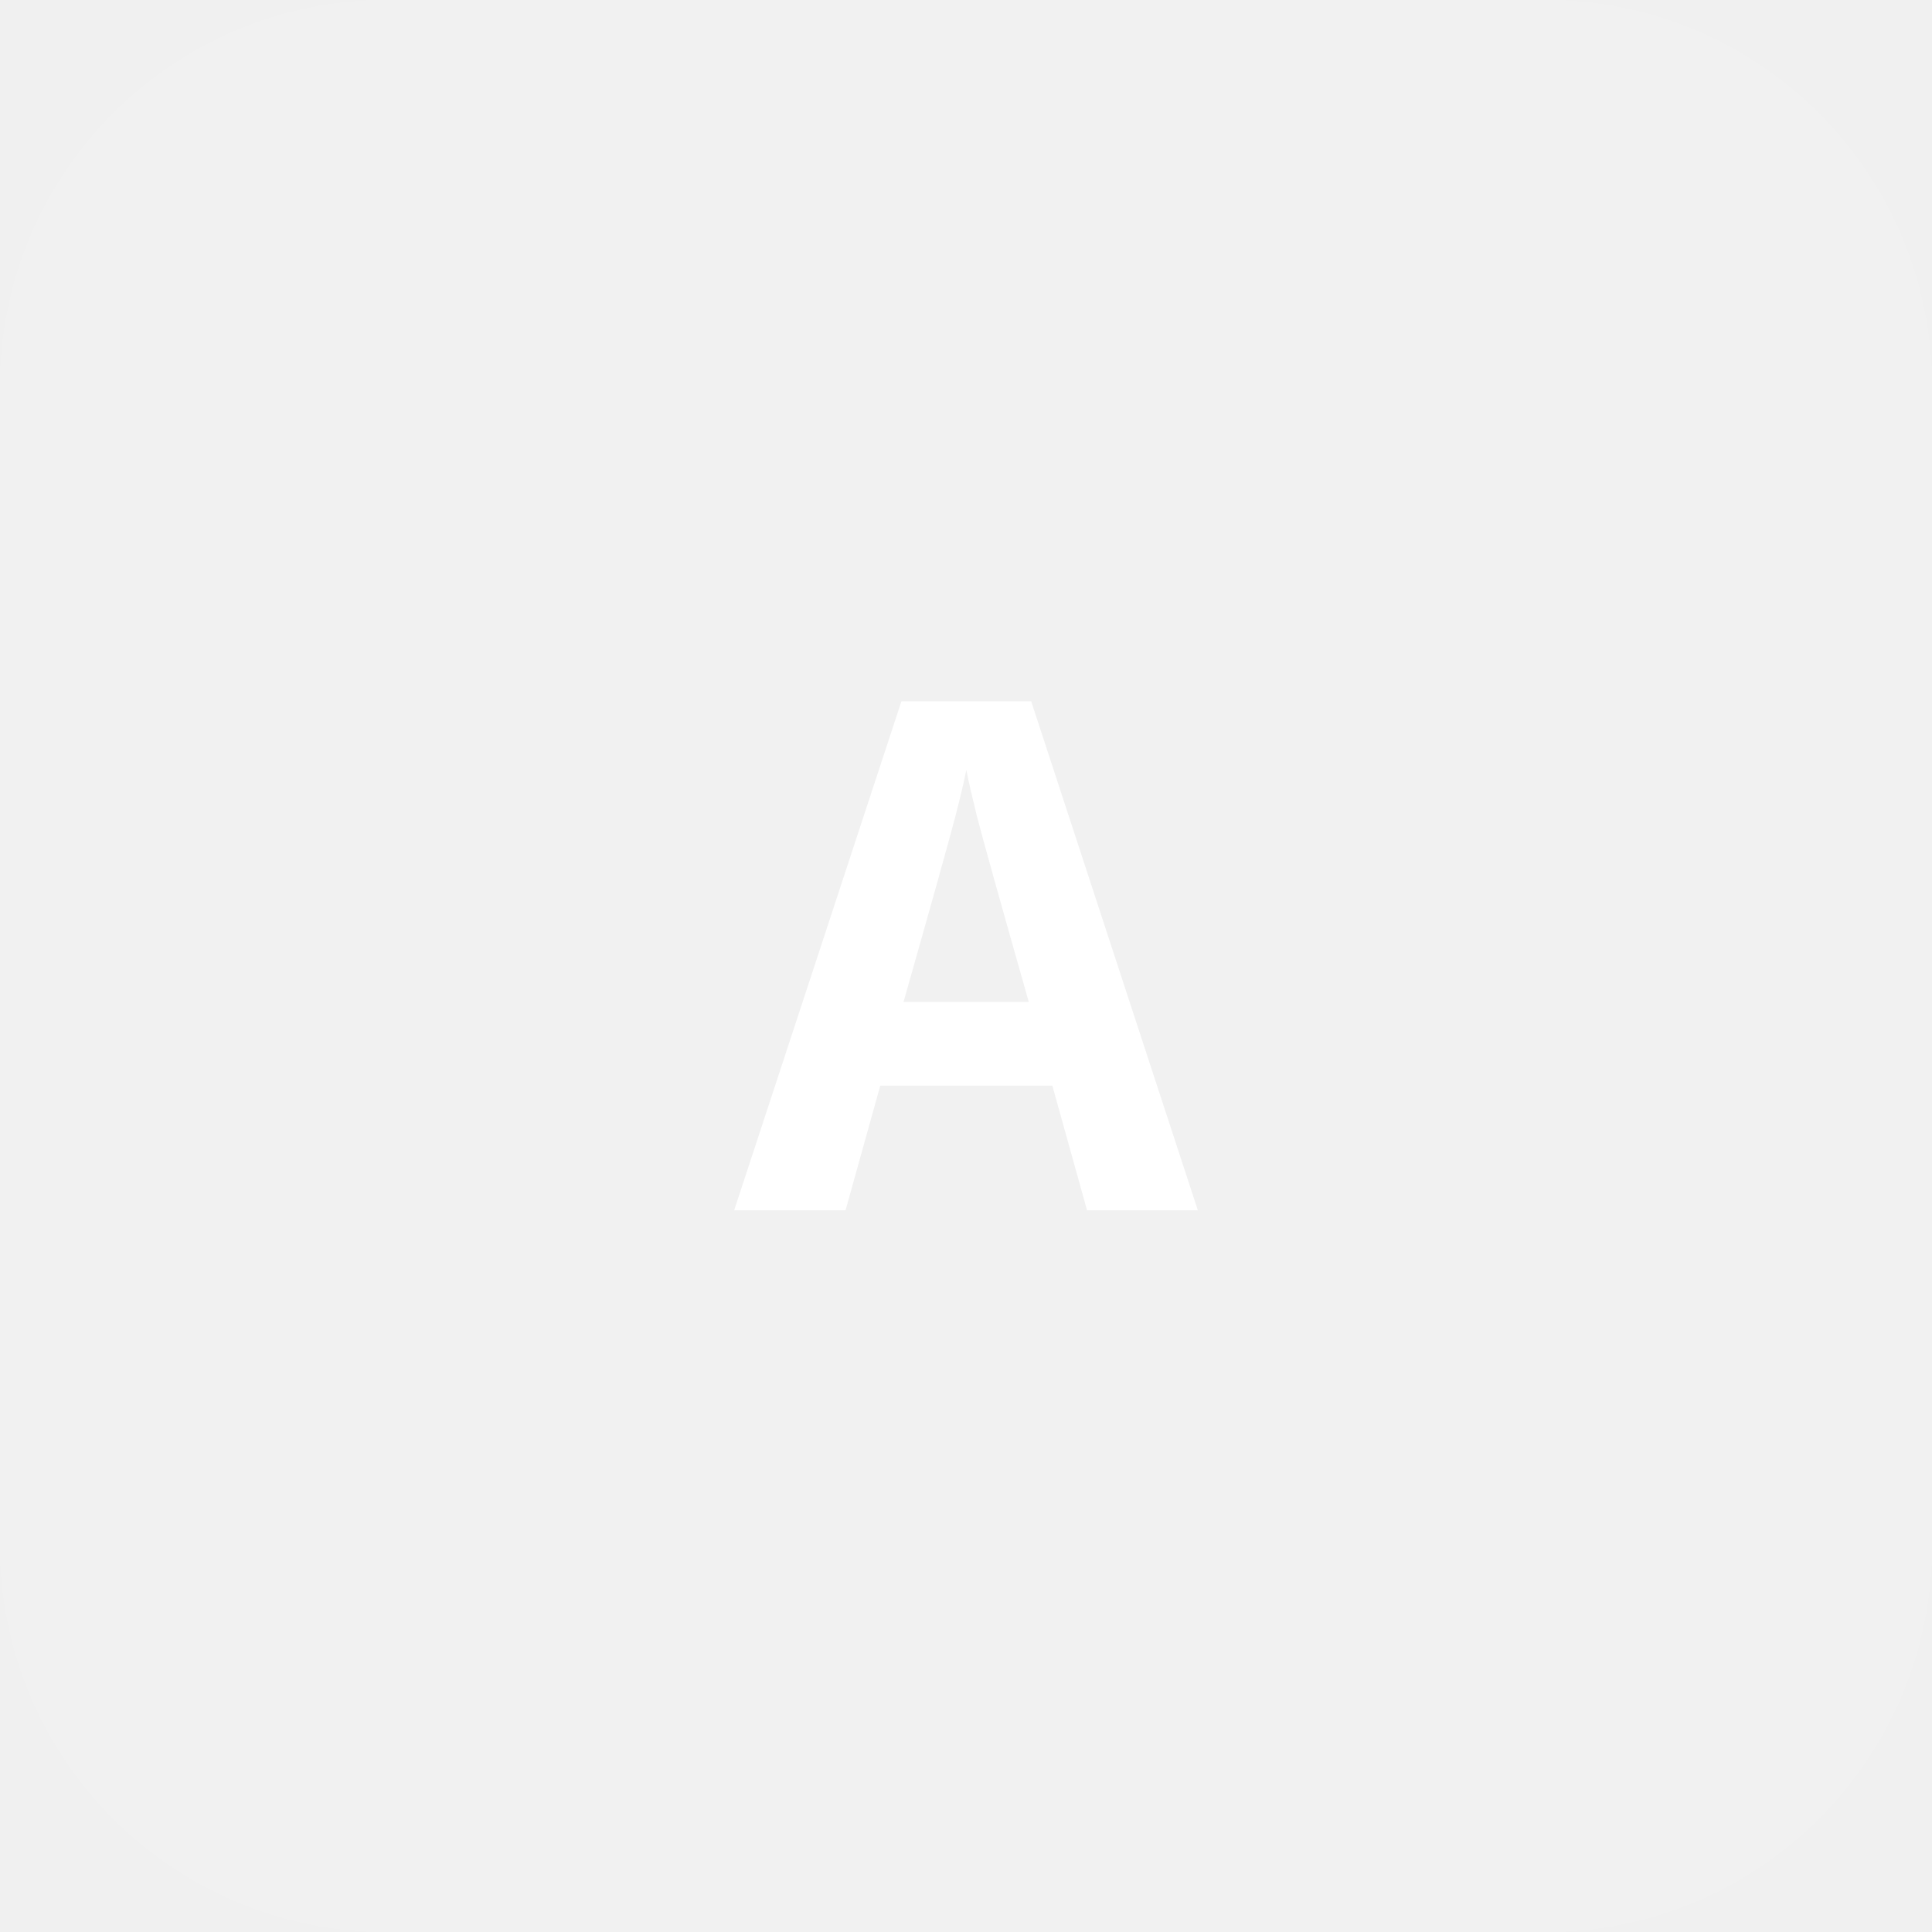
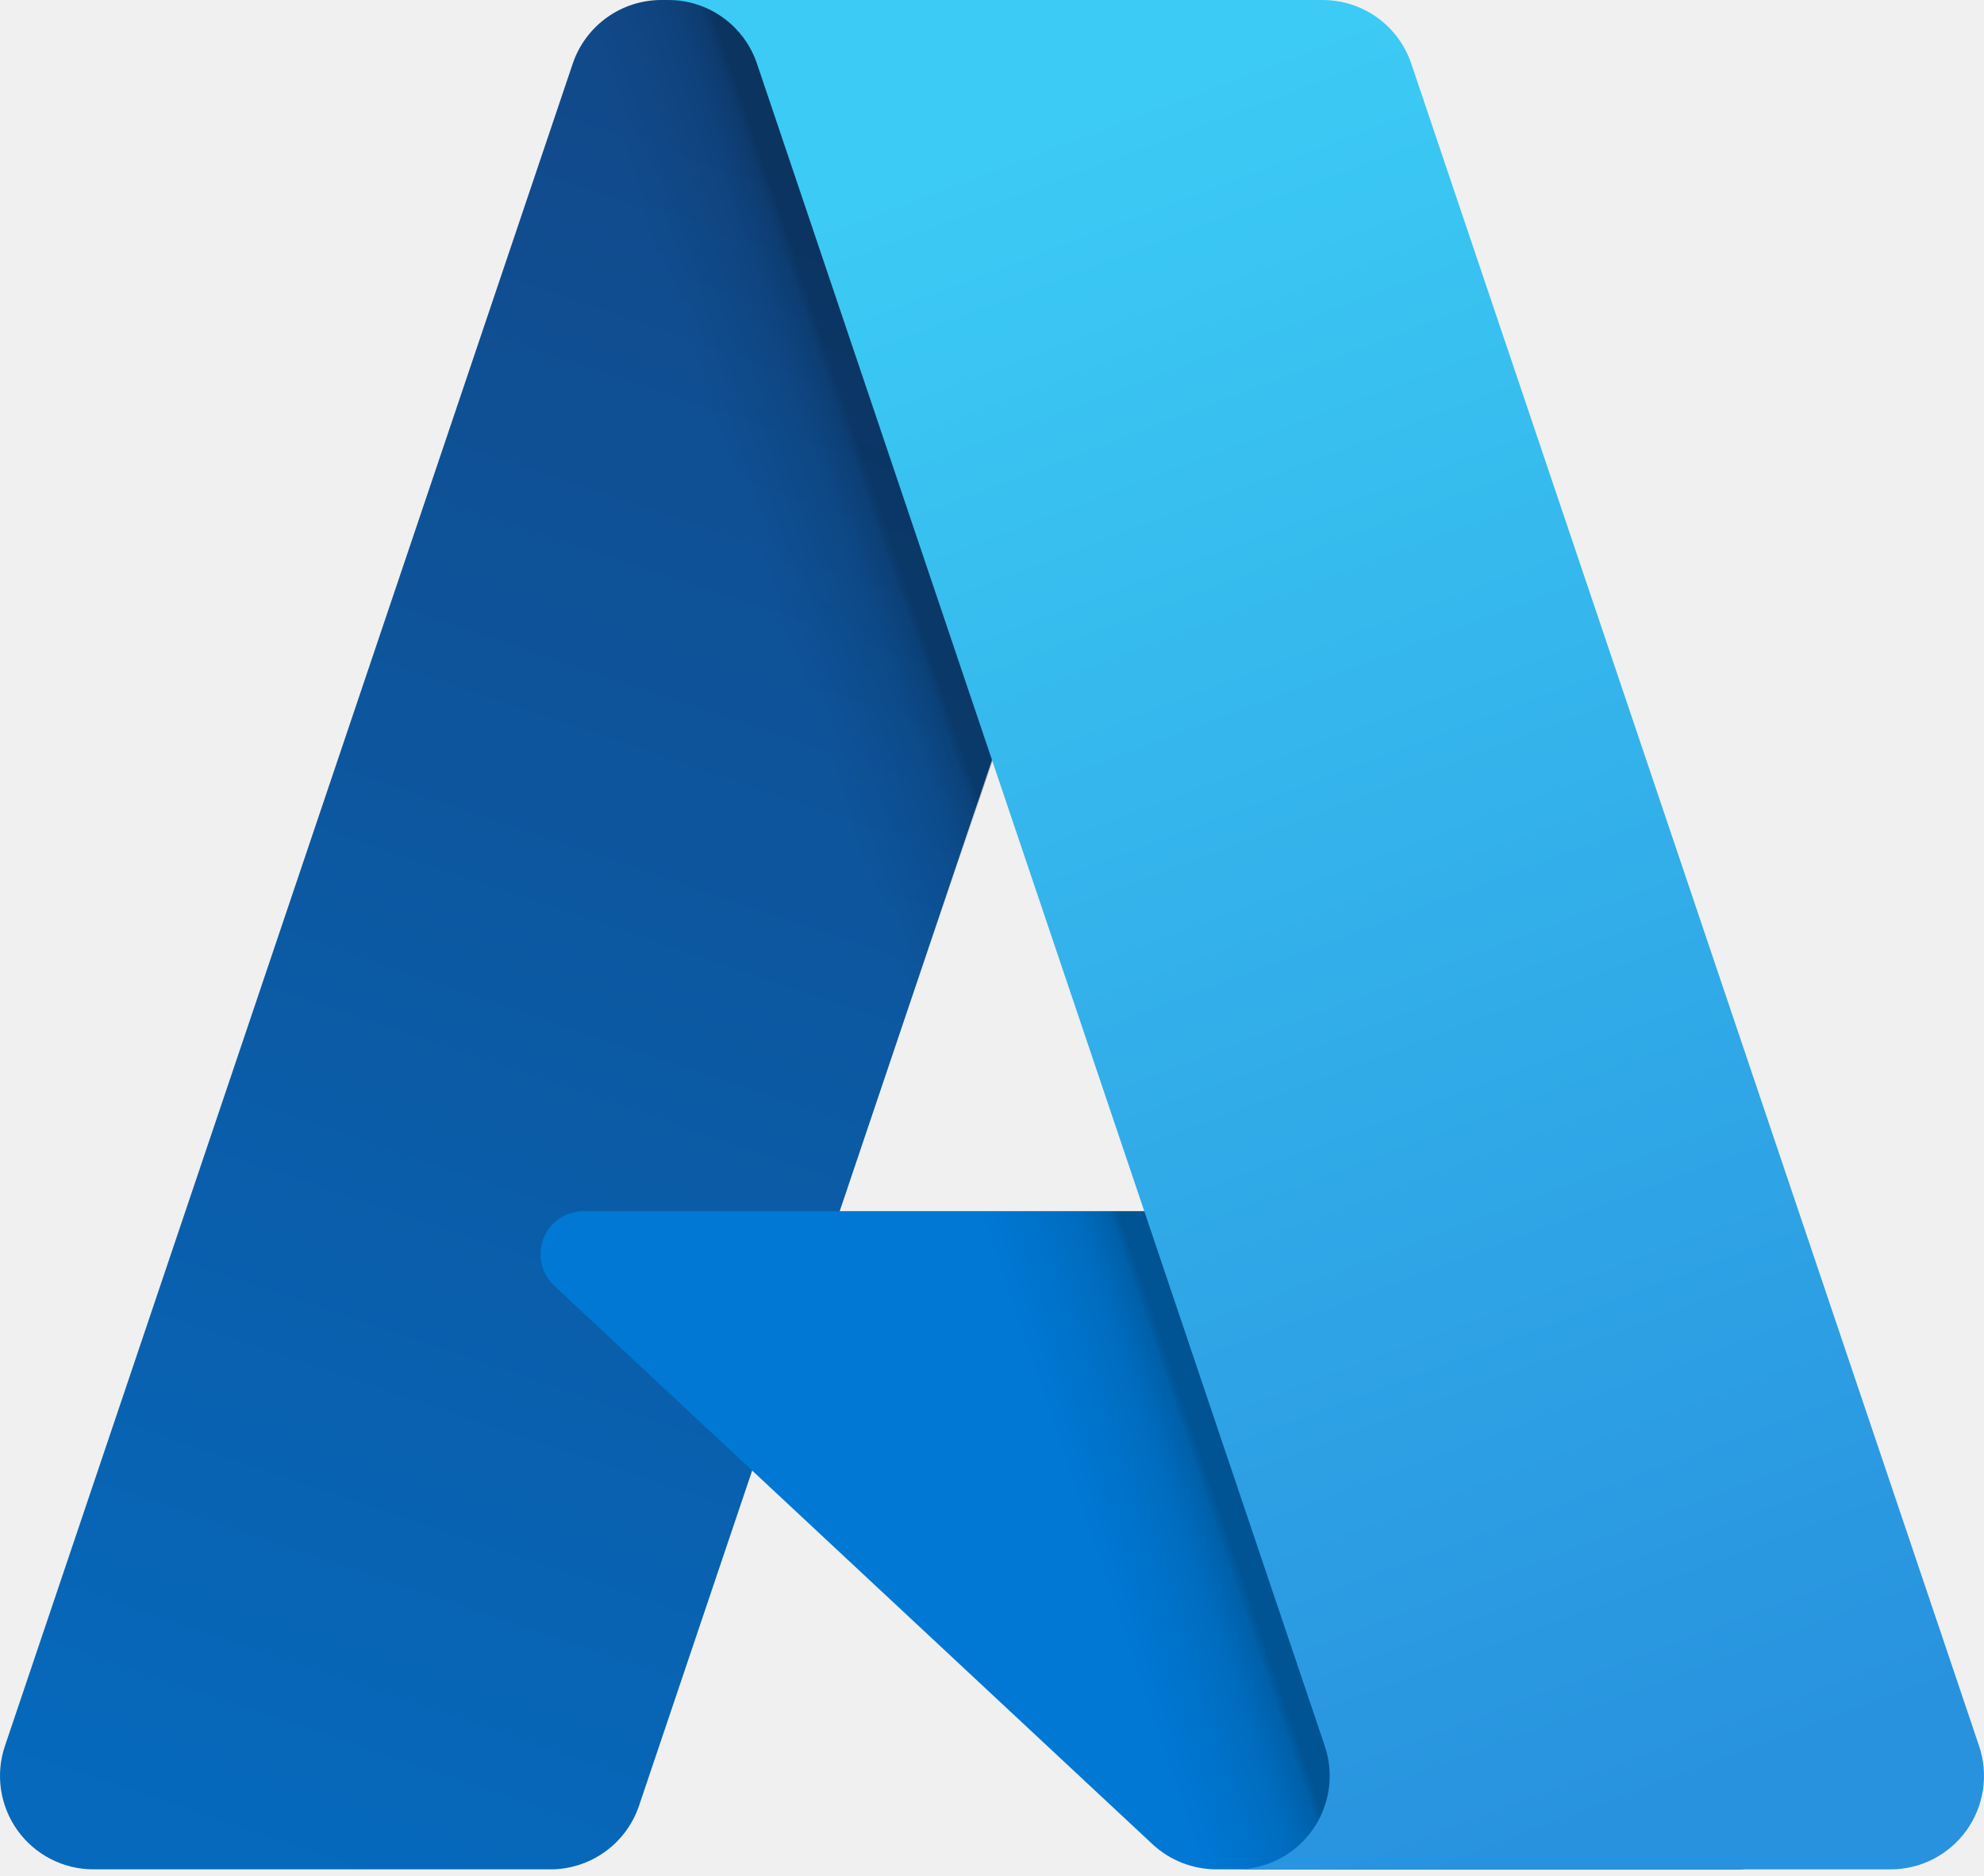
- <svg xmlns="http://www.w3.org/2000/svg" fill="#ffffff" viewBox="0 0 100 100">
-   <rect width="100" height="100" rx="20" fill="#ffffff" fill-opacity="0.1" />
-   <style>
-         .sponsor-initials {
-           font-family: ui-monospace, SFMono-Regular, Menlo, Monaco, Consolas, "Liberation Mono", "Courier New", monospace;
-           font-weight: 700;
-           font-size: 40px;
-           letter-spacing: 0.05em;
-           text-anchor: middle;
-           dominant-baseline: central;
-           fill: #ffffff;
-         }
-       </style>
-   <text x="50" y="52" class="sponsor-initials">A</text>
+ <svg xmlns="http://www.w3.org/2000/svg" width="256px" height="242px" viewBox="0 0 256 242" version="1.1" preserveAspectRatio="xMidYMid">
+   <defs>
+     <linearGradient x1="58.972%" y1="7.411%" x2="37.191%" y2="103.762%" id="Azure-linearGradient-1">
+       <stop stop-color="#114A8B" offset="0%" />
+       <stop stop-color="#0669BC" offset="100%" />
+     </linearGradient>
+     <linearGradient x1="59.719%" y1="52.313%" x2="52.691%" y2="54.864%" id="Azure-linearGradient-2">
+       <stop stop-color="#000000" stop-opacity="0.3" offset="0%" />
+       <stop stop-color="#000000" stop-opacity="0.2" offset="7.1%" />
+       <stop stop-color="#000000" stop-opacity="0.1" offset="32.1%" />
+       <stop stop-color="#000000" stop-opacity="0.05" offset="62.3%" />
+       <stop stop-color="#000000" stop-opacity="0" offset="100%" />
+     </linearGradient>
+     <linearGradient x1="37.279%" y1="4.6%" x2="62.473%" y2="99.979%" id="Azure-linearGradient-3">
+       <stop stop-color="#3CCBF4" offset="0%" />
+       <stop stop-color="#2892DF" offset="100%" />
+     </linearGradient>
+   </defs>
+   <g>
+     <path d="M85.343,0.003 L161.096,0.003 L82.457,233.001 C80.8,237.91 76.196,241.217 71.015,241.217 L12.061,241.217 C8.176,241.217 4.53,239.347 2.264,236.192 C-0.002,233.037 -0.609,228.983 0.633,225.303 L73.898,8.219 C75.555,3.307 80.16,0 85.343,0 L85.343,0.003 Z" fill="url(#Azure-linearGradient-1)" />
+     <path d="M195.423,156.282 L75.297,156.282 C73.012,156.28 70.958,157.676 70.119,159.802 C69.281,161.929 69.829,164.351 71.501,165.909 L148.691,237.956 C150.938,240.052 153.897,241.217 156.971,241.217 L224.99,241.217 L195.423,156.282 Z" fill="#0078D4" />
+     <path d="M85.343,0.003 C80.098,-0.017 75.45,3.377 73.872,8.379 L0.723,225.105 C-0.603,228.8 -0.044,232.909 2.219,236.117 C4.482,239.324 8.167,241.228 12.093,241.217 L72.568,241.217 C77.154,240.398 80.944,237.174 82.489,232.78 L97.077,189.789 L149.182,238.389 C151.366,240.195 154.105,241.194 156.939,241.217 L224.705,241.217 L194.984,156.282 L108.341,156.303 L161.369,0.003 L85.343,0.003 Z" fill="url(#Azure-linearGradient-2)" />
+     <path d="M182.098,8.207 C180.444,3.304 175.846,0.003 170.67,0.003 L86.245,0.003 C91.42,0.003 96.018,3.304 97.673,8.207 L170.941,225.3 C172.184,228.981 171.577,233.036 169.311,236.192 C167.046,239.348 163.398,241.22 159.513,241.22 L243.942,241.22 C247.826,241.22 251.473,239.347 253.738,236.191 C256.002,233.034 256.609,228.981 255.366,225.3 L182.098,8.207 Z" fill="url(#Azure-linearGradient-3)" />
+   </g>
</svg>
